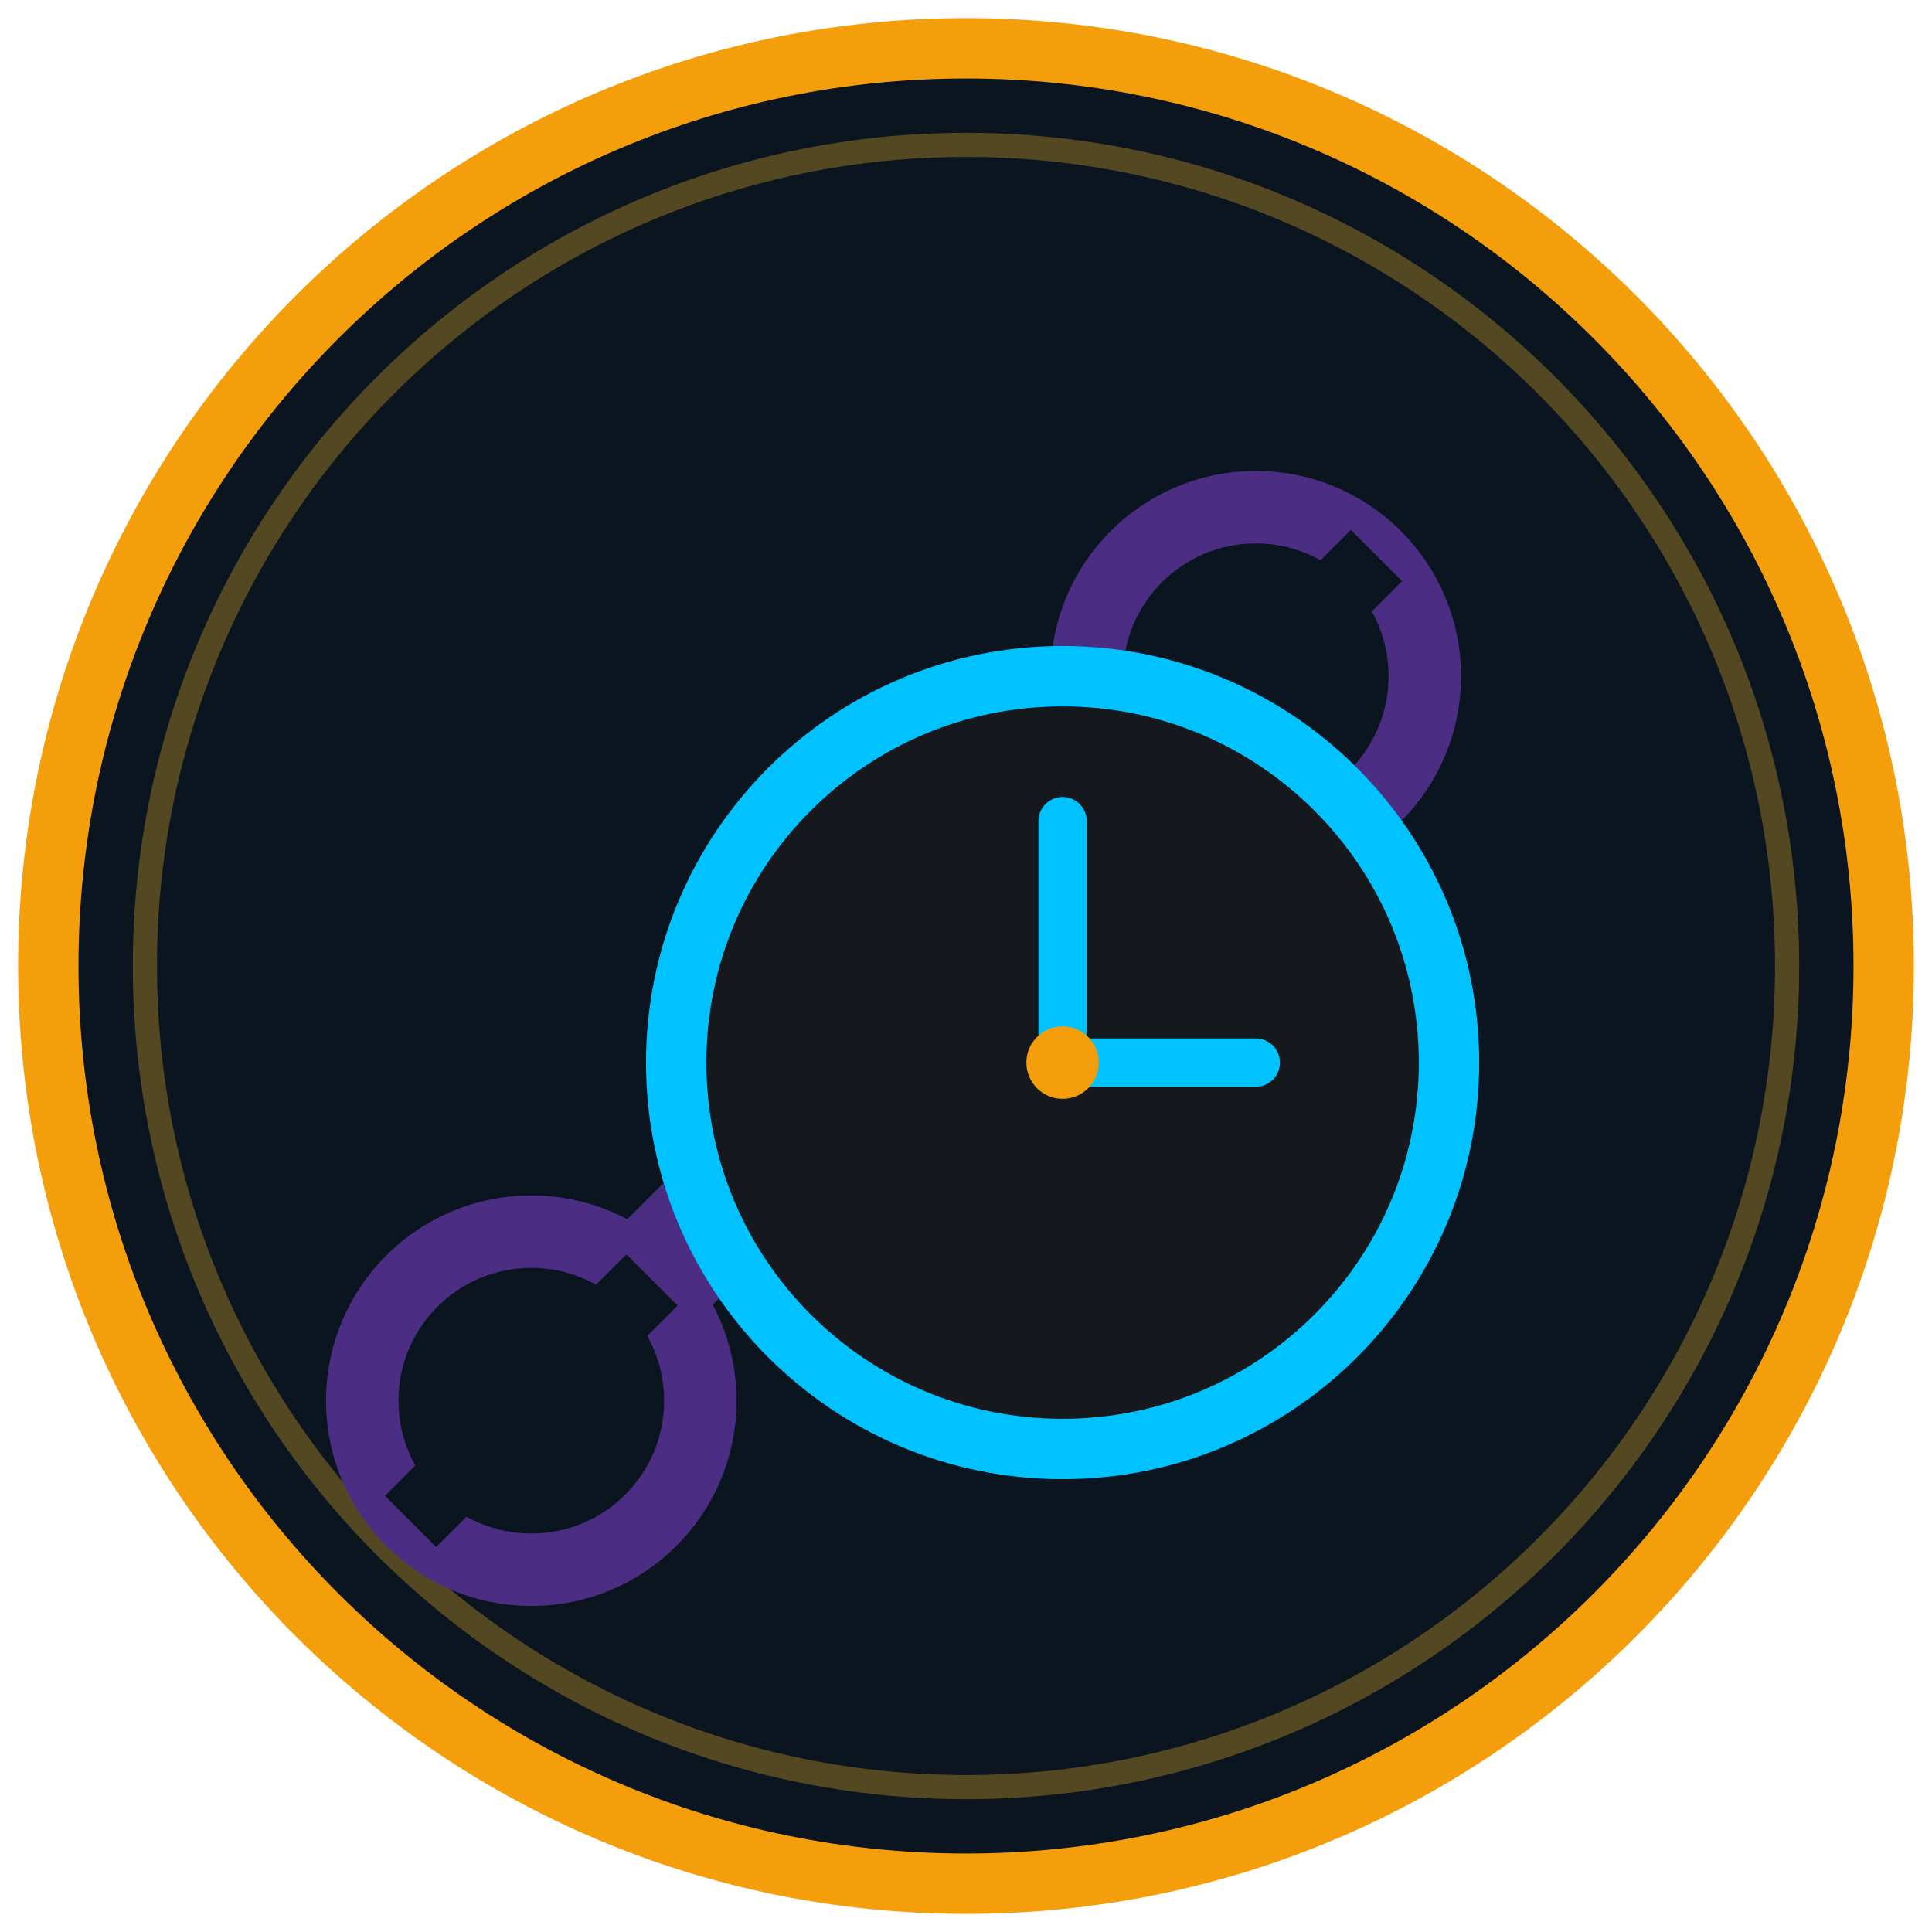
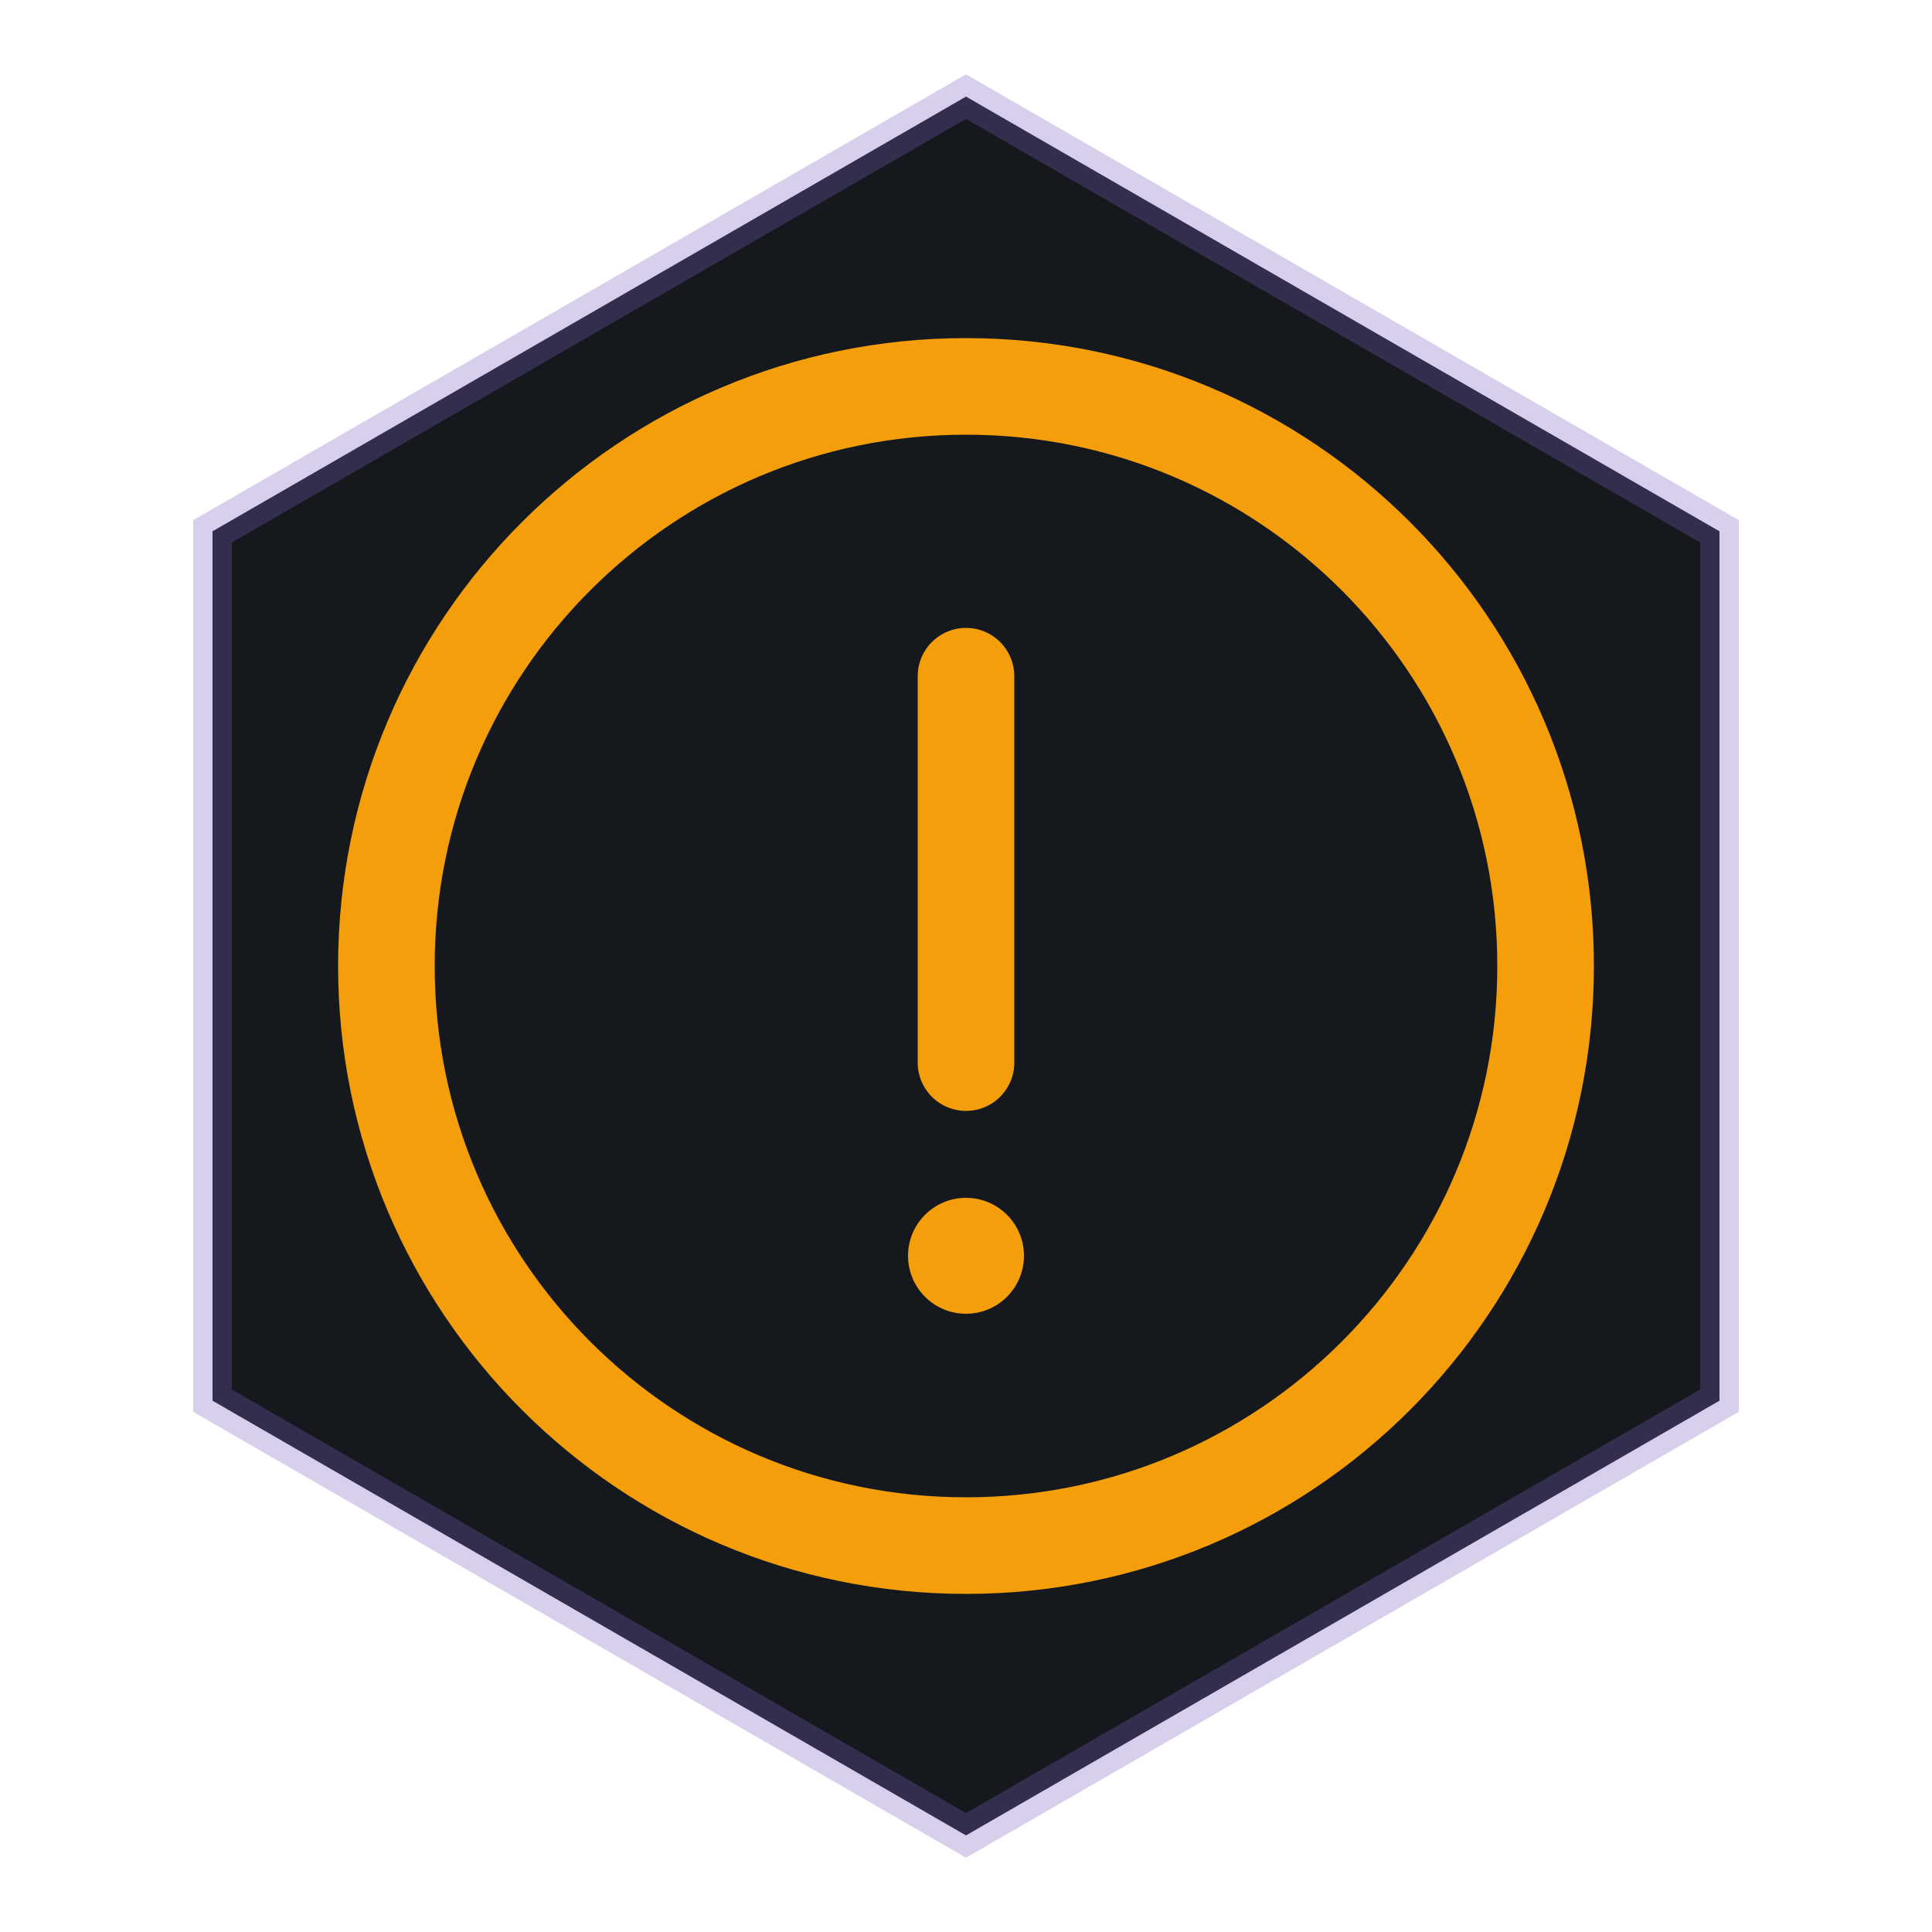
- <svg xmlns="http://www.w3.org/2000/svg" viewBox="0 0 80 80" fill="none">
-   <circle cx="40" cy="40" r="38" stroke="#F59E0B" stroke-width="2.5" fill="#0B1520" />
-   <circle cx="40" cy="40" r="34" stroke="#FBBF24" stroke-width="1" fill="none" opacity="0.3" />
-   <path d="M22 58 L52 28" stroke="#4B2E83" stroke-width="5" stroke-linecap="round" />
-   <circle cx="22" cy="58" r="7" fill="#0B1520" stroke="#4B2E83" stroke-width="3" />
-   <path d="M17 63 L27 53" stroke="#0B1520" stroke-width="3" />
-   <circle cx="52" cy="28" r="7" fill="#0B1520" stroke="#4B2E83" stroke-width="3" />
-   <path d="M47 33 L57 23" stroke="#0B1520" stroke-width="3" />
-   <circle cx="44" cy="44" r="16" fill="#15191D" stroke="#00C2FF" stroke-width="2.5" />
-   <line x1="44" y1="44" x2="44" y2="34" stroke="#00C2FF" stroke-width="2" stroke-linecap="round" />
-   <line x1="44" y1="44" x2="52" y2="44" stroke="#00C2FF" stroke-width="2" stroke-linecap="round" />
-   <circle cx="44" cy="44" r="1.5" fill="#F59E0B" />
+ <svg xmlns="http://www.w3.org/2000/svg" viewBox="0 0 100 100" fill="none">
+   <path d="M50 5 L89 27.5 L89 72.5 L50 95 L11 72.5 L11 27.5 Z" fill="#15191D" stroke="#7C5DC2" stroke-width="2" stroke-opacity="0.3" />
+   <circle cx="50" cy="50" r="30" stroke="#F59E0B" stroke-width="5" />
+   <path d="M50 35 V55" stroke="#F59E0B" stroke-width="5" stroke-linecap="round" />
+   <circle cx="50" cy="65" r="3" fill="#F59E0B" />
</svg>
